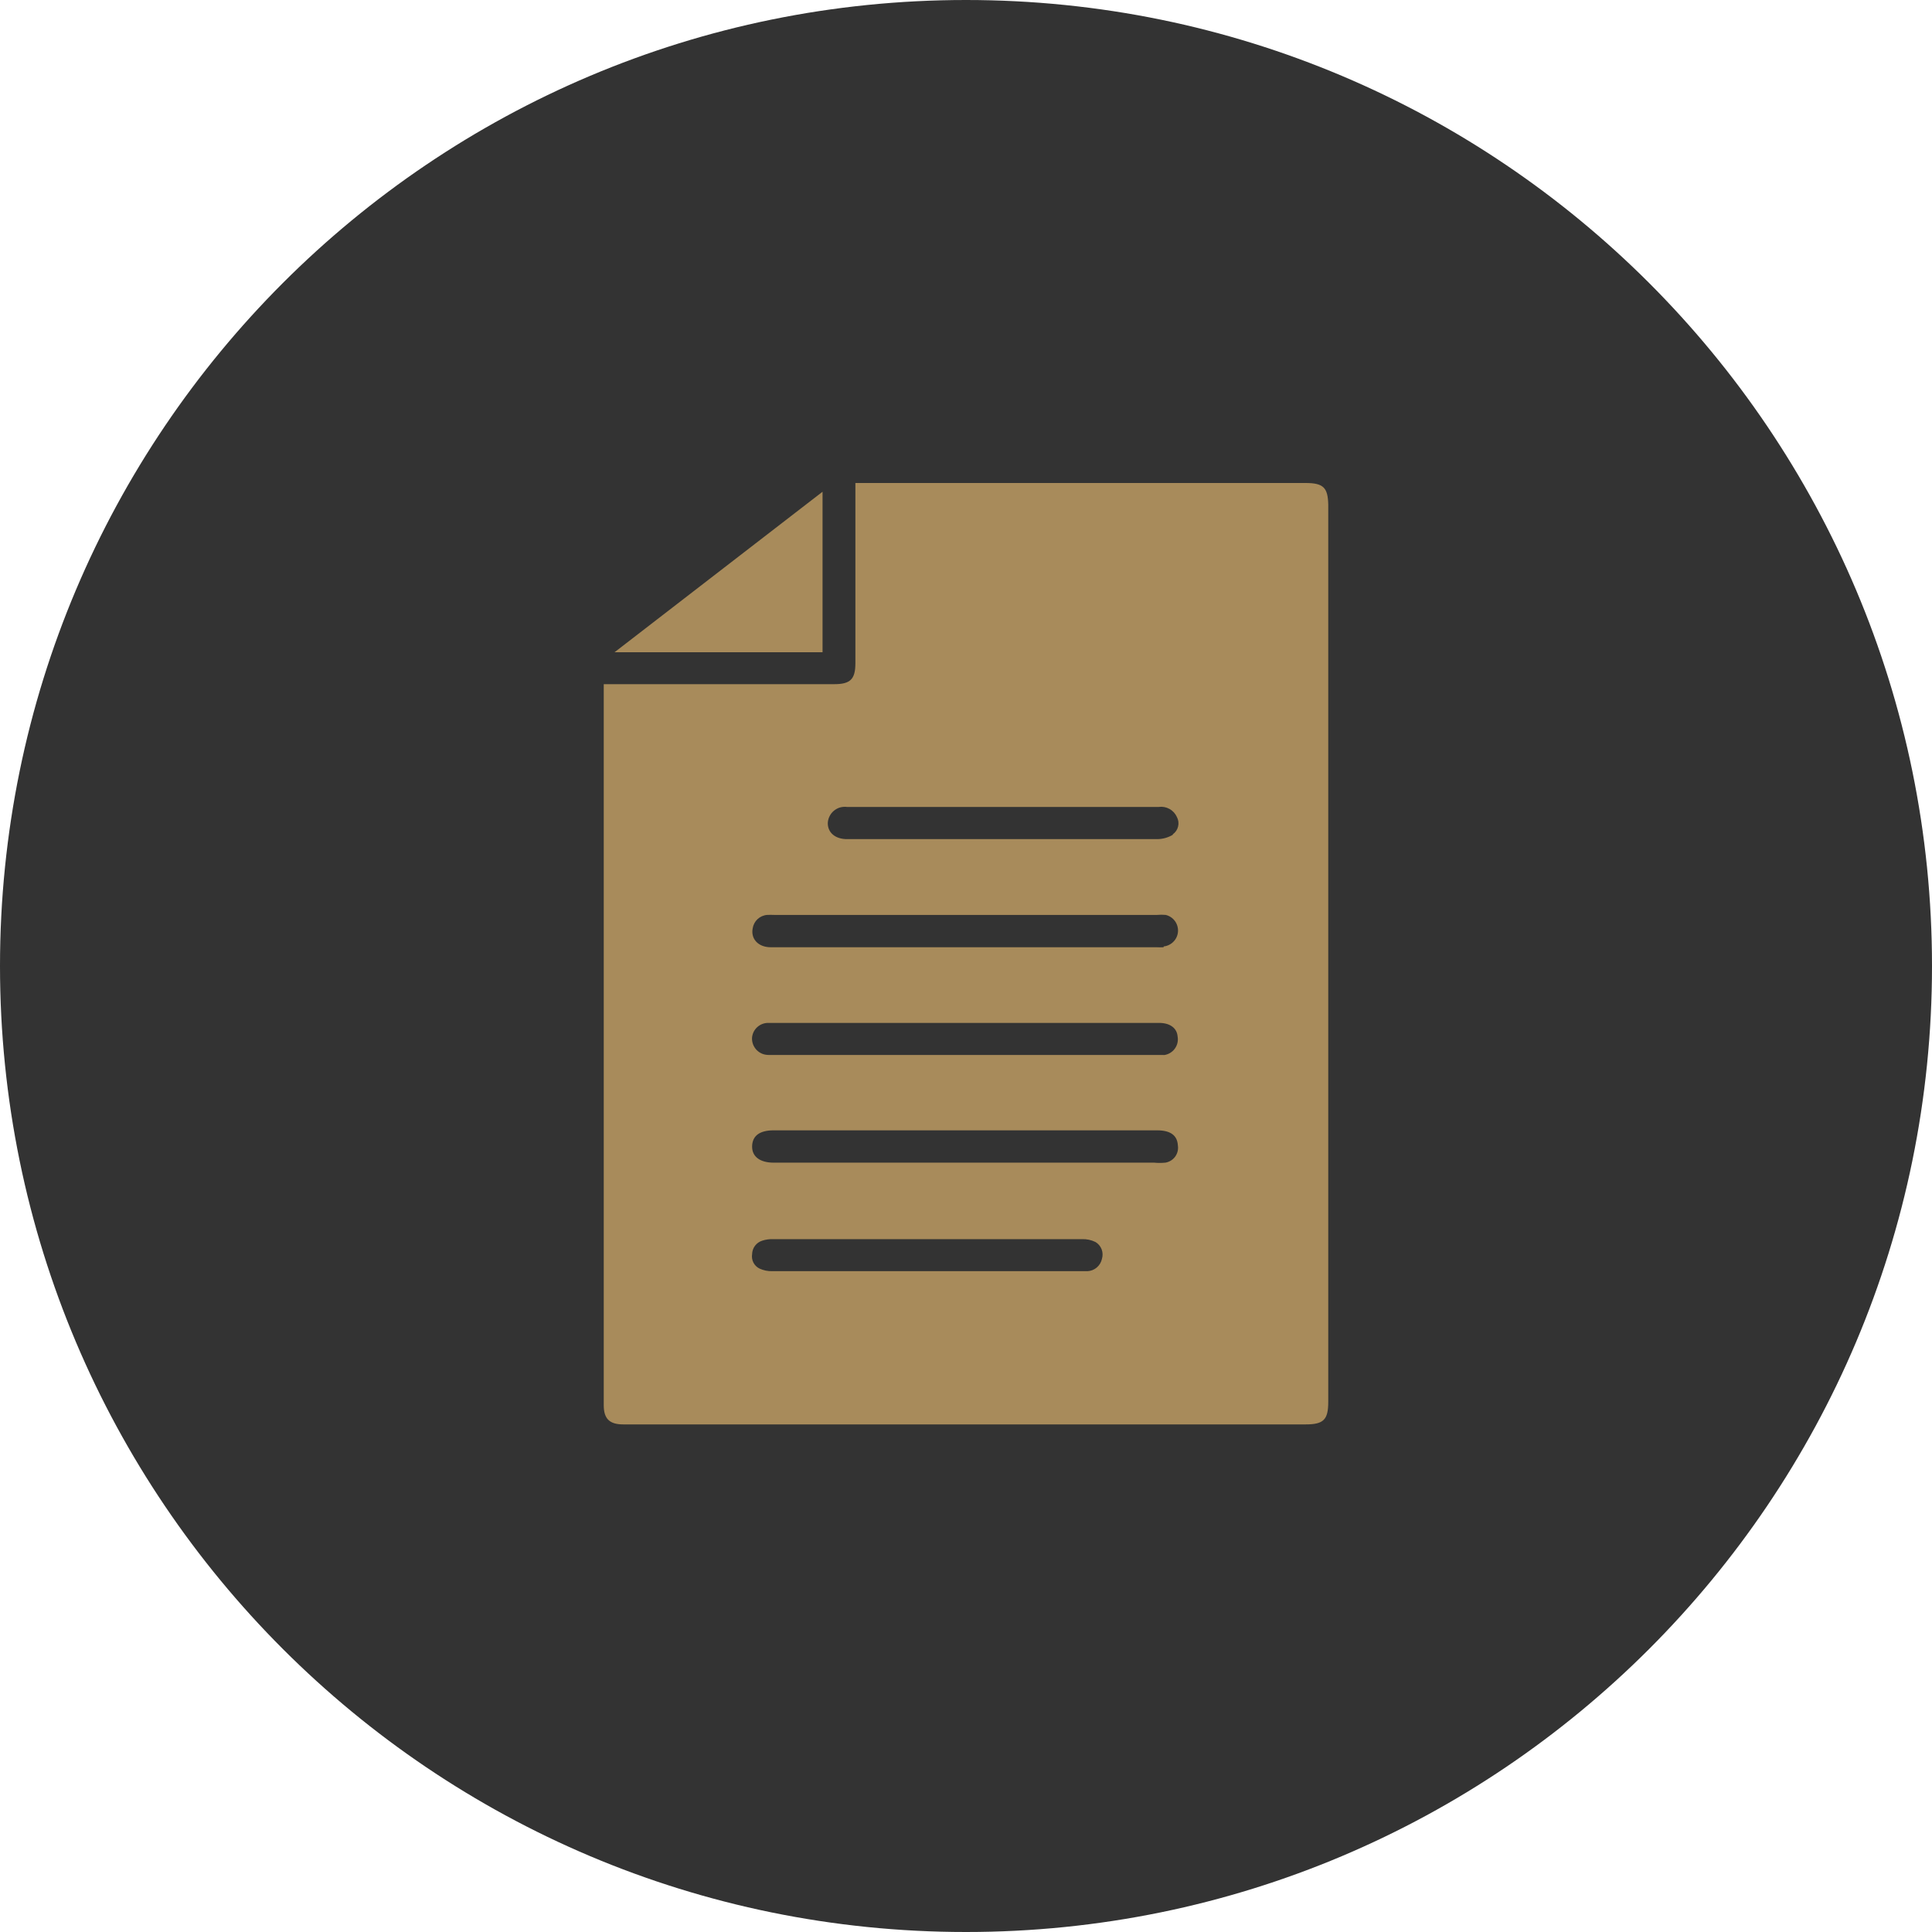
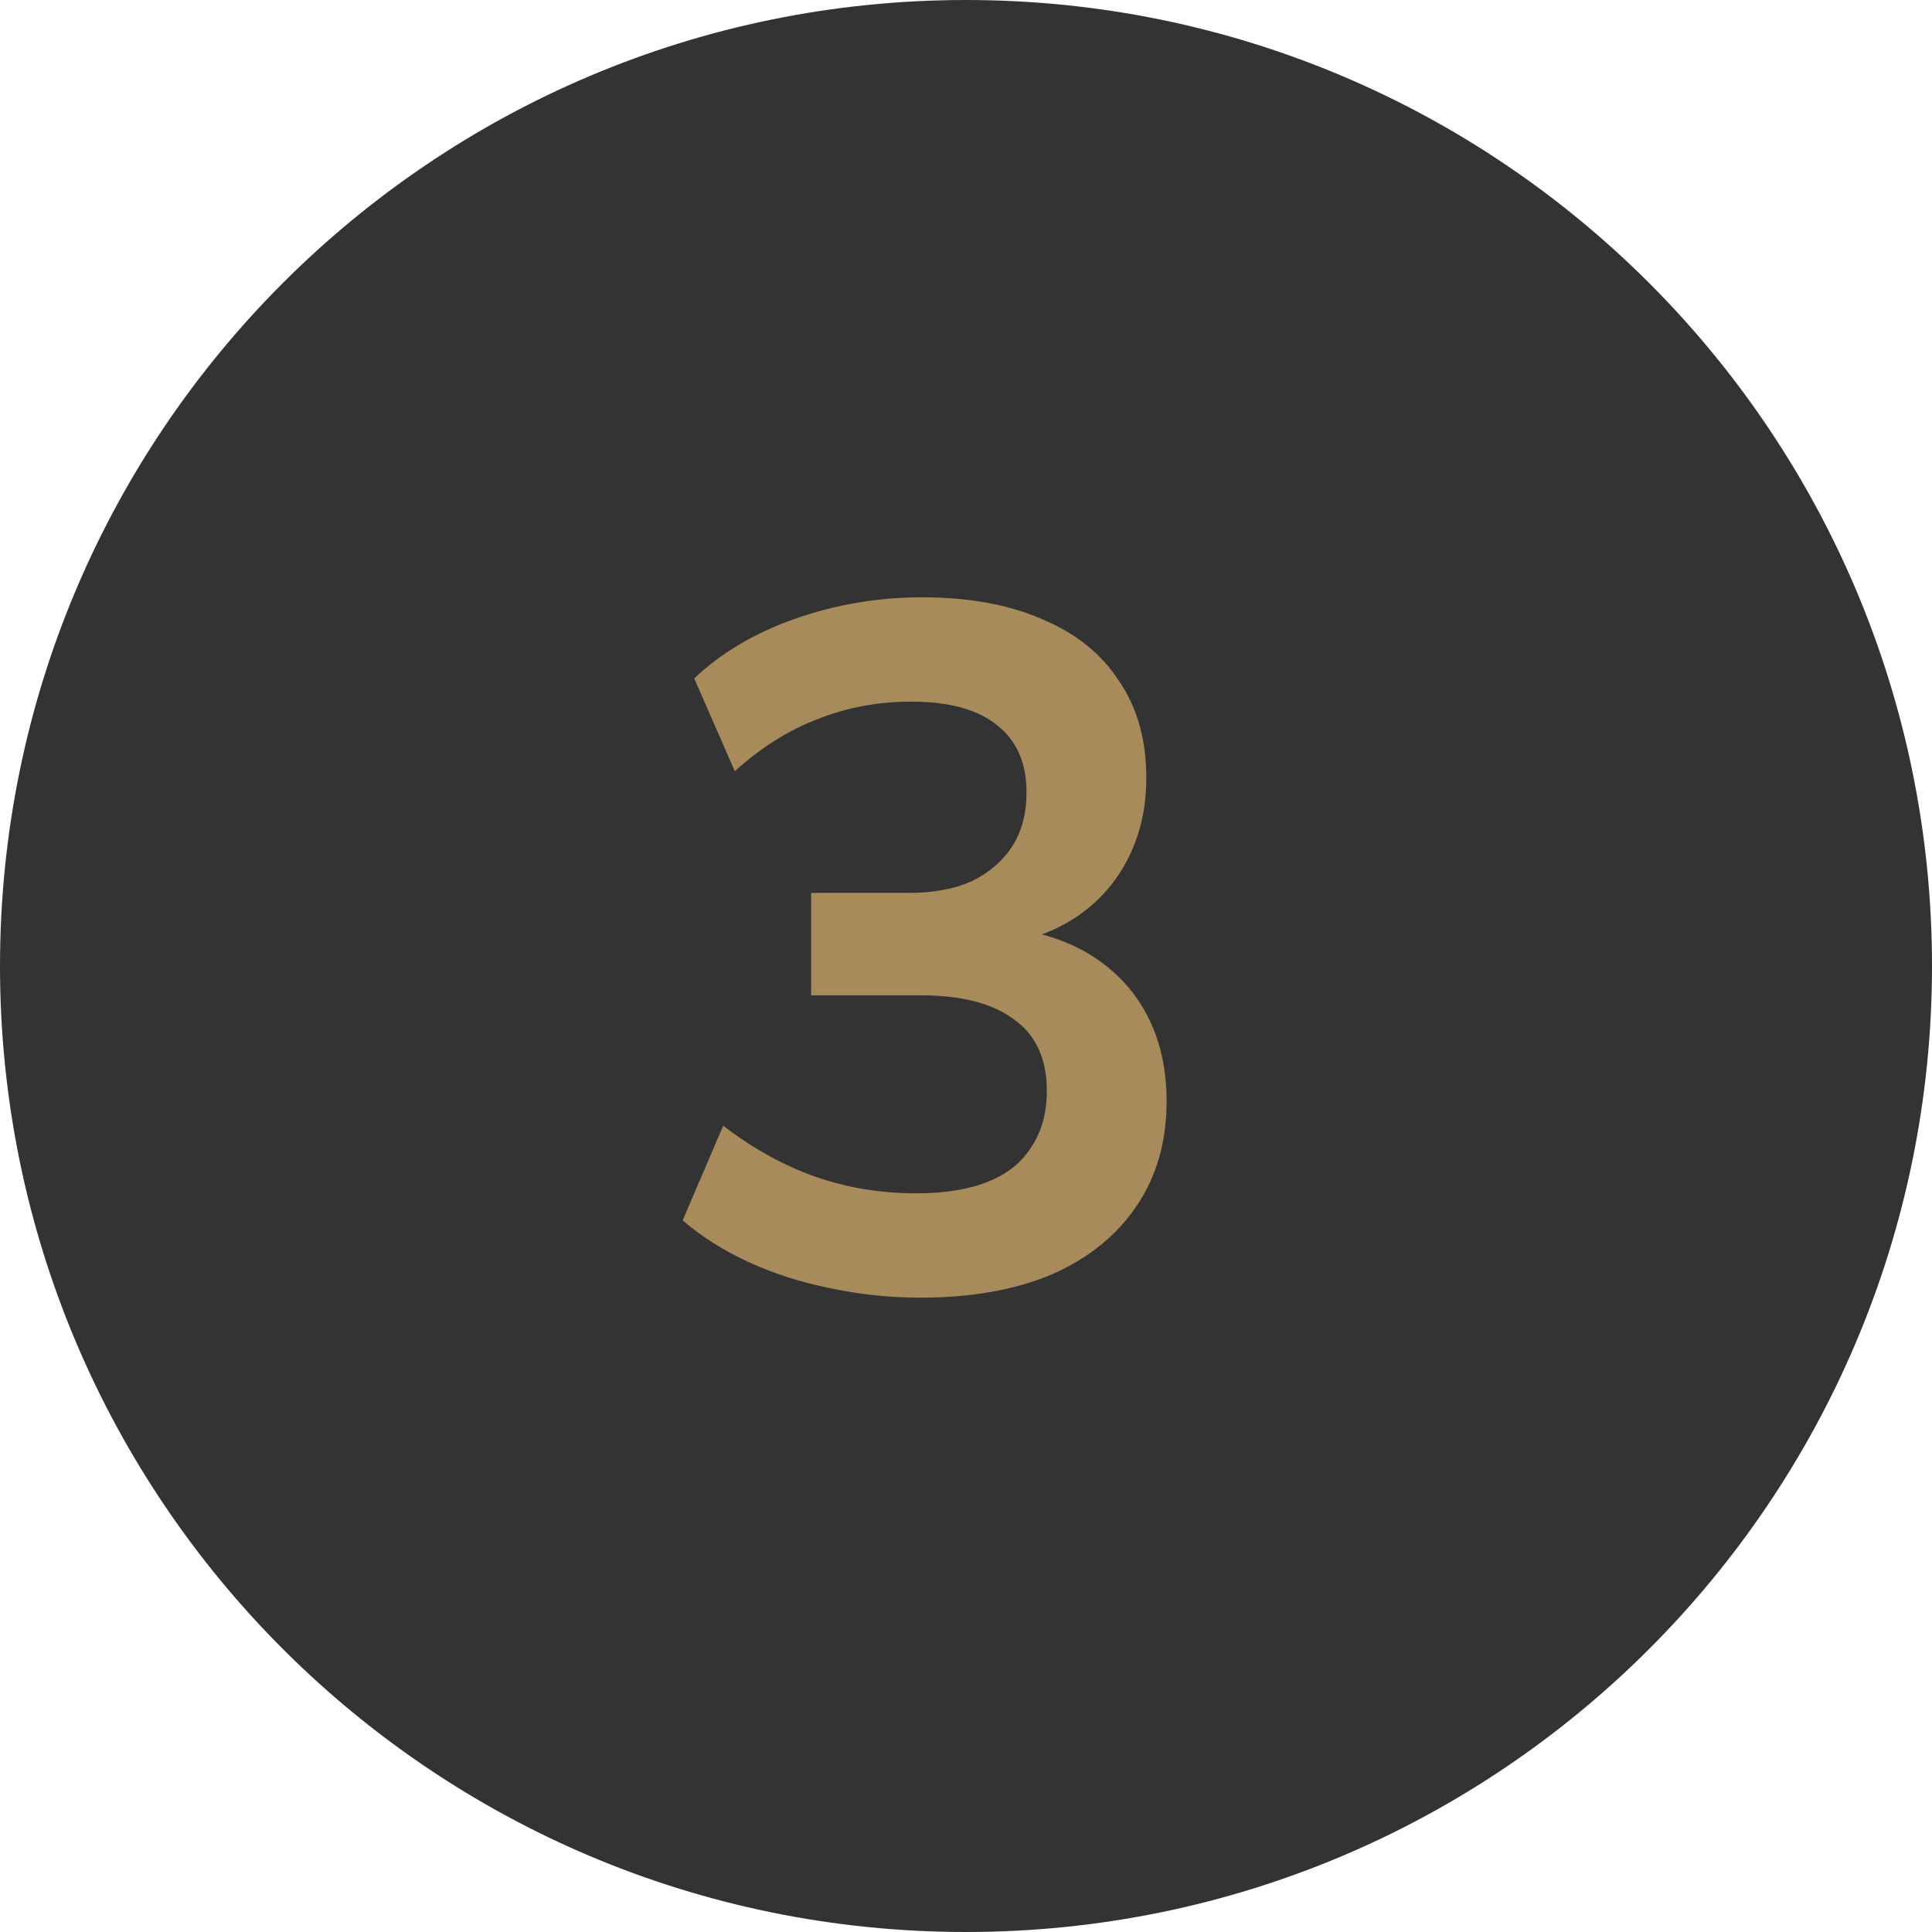
<svg xmlns="http://www.w3.org/2000/svg" width="48" height="48" viewBox="0 0 48 48" fill="none">
  <path d="M0 24C0 37.255 10.745 48 24 48C37.255 48 48 37.255 48 24C48 10.745 37.255 0 24 0C10.745 0 0 10.745 0 24Z" fill="#333333" />
-   <path d="M32.435 12H21.453C21.389 12 21.326 12 21.252 12V12.197C21.252 13.622 21.252 15.049 21.252 16.476C21.252 16.874 21.128 16.998 20.727 16.998H15V34.914C15 35.249 15.144 35.389 15.485 35.389H32.438C32.886 35.389 33 35.272 33 34.827C33 27.399 33 19.968 33 12.535C32.99 12.114 32.88 12 32.435 12ZM27.377 31.278C27.359 31.361 27.314 31.436 27.249 31.491C27.185 31.546 27.104 31.578 27.019 31.582C26.889 31.582 26.755 31.582 26.624 31.582H19.185C19.078 31.585 18.971 31.563 18.874 31.519C18.807 31.488 18.753 31.435 18.719 31.37C18.685 31.305 18.674 31.23 18.686 31.157C18.688 31.082 18.713 31.009 18.759 30.949C18.805 30.889 18.868 30.845 18.941 30.823C19.026 30.796 19.115 30.783 19.205 30.786H26.882C26.997 30.782 27.112 30.806 27.216 30.857C27.287 30.898 27.34 30.963 27.37 31.039C27.399 31.116 27.401 31.2 27.377 31.278ZM28.946 28.886C28.857 28.895 28.767 28.895 28.678 28.886H19.222C18.887 28.886 18.68 28.739 18.686 28.478C18.693 28.217 18.874 28.083 19.222 28.083H28.748C29.083 28.083 29.25 28.21 29.264 28.458C29.279 28.556 29.255 28.656 29.197 28.736C29.138 28.817 29.05 28.87 28.952 28.886H28.946ZM28.909 26.21C28.832 26.21 28.752 26.21 28.675 26.21H19.094C19.04 26.21 18.987 26.2 18.936 26.18C18.886 26.159 18.841 26.129 18.802 26.091C18.764 26.052 18.734 26.007 18.713 25.957C18.693 25.907 18.683 25.853 18.683 25.799C18.687 25.693 18.733 25.593 18.811 25.521C18.889 25.449 18.992 25.41 19.098 25.414H28.799C29.07 25.414 29.24 25.544 29.257 25.748C29.267 25.802 29.266 25.856 29.254 25.909C29.242 25.962 29.219 26.011 29.187 26.055C29.155 26.099 29.114 26.135 29.068 26.162C29.021 26.19 28.969 26.207 28.916 26.213L28.909 26.21ZM28.909 23.534C28.849 23.537 28.788 23.537 28.728 23.534H19.148C18.843 23.534 18.649 23.33 18.7 23.066C18.713 22.978 18.756 22.897 18.82 22.836C18.885 22.776 18.969 22.738 19.058 22.731C19.117 22.728 19.176 22.728 19.235 22.731H28.745C28.817 22.724 28.89 22.724 28.962 22.731C29.054 22.753 29.134 22.806 29.19 22.882C29.245 22.957 29.273 23.05 29.267 23.144C29.261 23.237 29.222 23.326 29.157 23.393C29.092 23.461 29.006 23.504 28.912 23.514L28.909 23.534ZM29.136 20.741C29.02 20.81 28.887 20.847 28.752 20.848C27.544 20.848 26.333 20.848 25.122 20.848H21.045C20.757 20.848 20.566 20.691 20.566 20.453C20.568 20.394 20.582 20.337 20.608 20.284C20.633 20.231 20.669 20.184 20.714 20.146C20.759 20.108 20.811 20.079 20.867 20.062C20.924 20.046 20.983 20.041 21.041 20.048H28.788C28.881 20.035 28.975 20.053 29.056 20.098C29.138 20.143 29.202 20.214 29.24 20.299C29.278 20.371 29.289 20.453 29.27 20.532C29.252 20.611 29.205 20.68 29.14 20.727L29.136 20.741Z" fill="#A88B5B" />
-   <path d="M15.268 16.205L20.436 12.217V16.205H15.268Z" fill="#A88B5B" />
+   <path d="M22.864 32.24C22.096 32.24 21.344 32.16 20.608 32C19.888 31.856 19.216 31.64 18.592 31.352C17.968 31.064 17.424 30.72 16.96 30.32L17.968 27.968C18.72 28.544 19.488 28.968 20.272 29.24C21.056 29.512 21.888 29.648 22.768 29.648C23.472 29.648 24.064 29.552 24.544 29.36C25.024 29.168 25.384 28.88 25.624 28.496C25.88 28.112 26.008 27.648 26.008 27.104C26.008 26.304 25.736 25.712 25.192 25.328C24.664 24.928 23.888 24.728 22.864 24.728H20.152V22.184H22.576C23.184 22.184 23.704 22.088 24.136 21.896C24.568 21.688 24.904 21.4 25.144 21.032C25.384 20.664 25.504 20.216 25.504 19.688C25.504 18.952 25.256 18.392 24.76 18.008C24.28 17.624 23.576 17.432 22.648 17.432C21.816 17.432 21.04 17.576 20.32 17.864C19.6 18.136 18.912 18.568 18.256 19.16L17.248 16.856C17.92 16.216 18.76 15.72 19.768 15.368C20.776 15.016 21.824 14.84 22.912 14.84C24.08 14.84 25.08 15.024 25.912 15.392C26.744 15.744 27.376 16.256 27.808 16.928C28.256 17.584 28.48 18.384 28.48 19.328C28.48 20.336 28.2 21.208 27.64 21.944C27.08 22.664 26.312 23.144 25.336 23.384V23.096C26.104 23.224 26.76 23.48 27.304 23.864C27.848 24.248 28.264 24.736 28.552 25.328C28.84 25.92 28.984 26.6 28.984 27.368C28.984 28.36 28.736 29.224 28.24 29.96C27.744 30.696 27.04 31.264 26.128 31.664C25.216 32.048 24.128 32.24 22.864 32.24Z" fill="#A88B5B" />
</svg>
